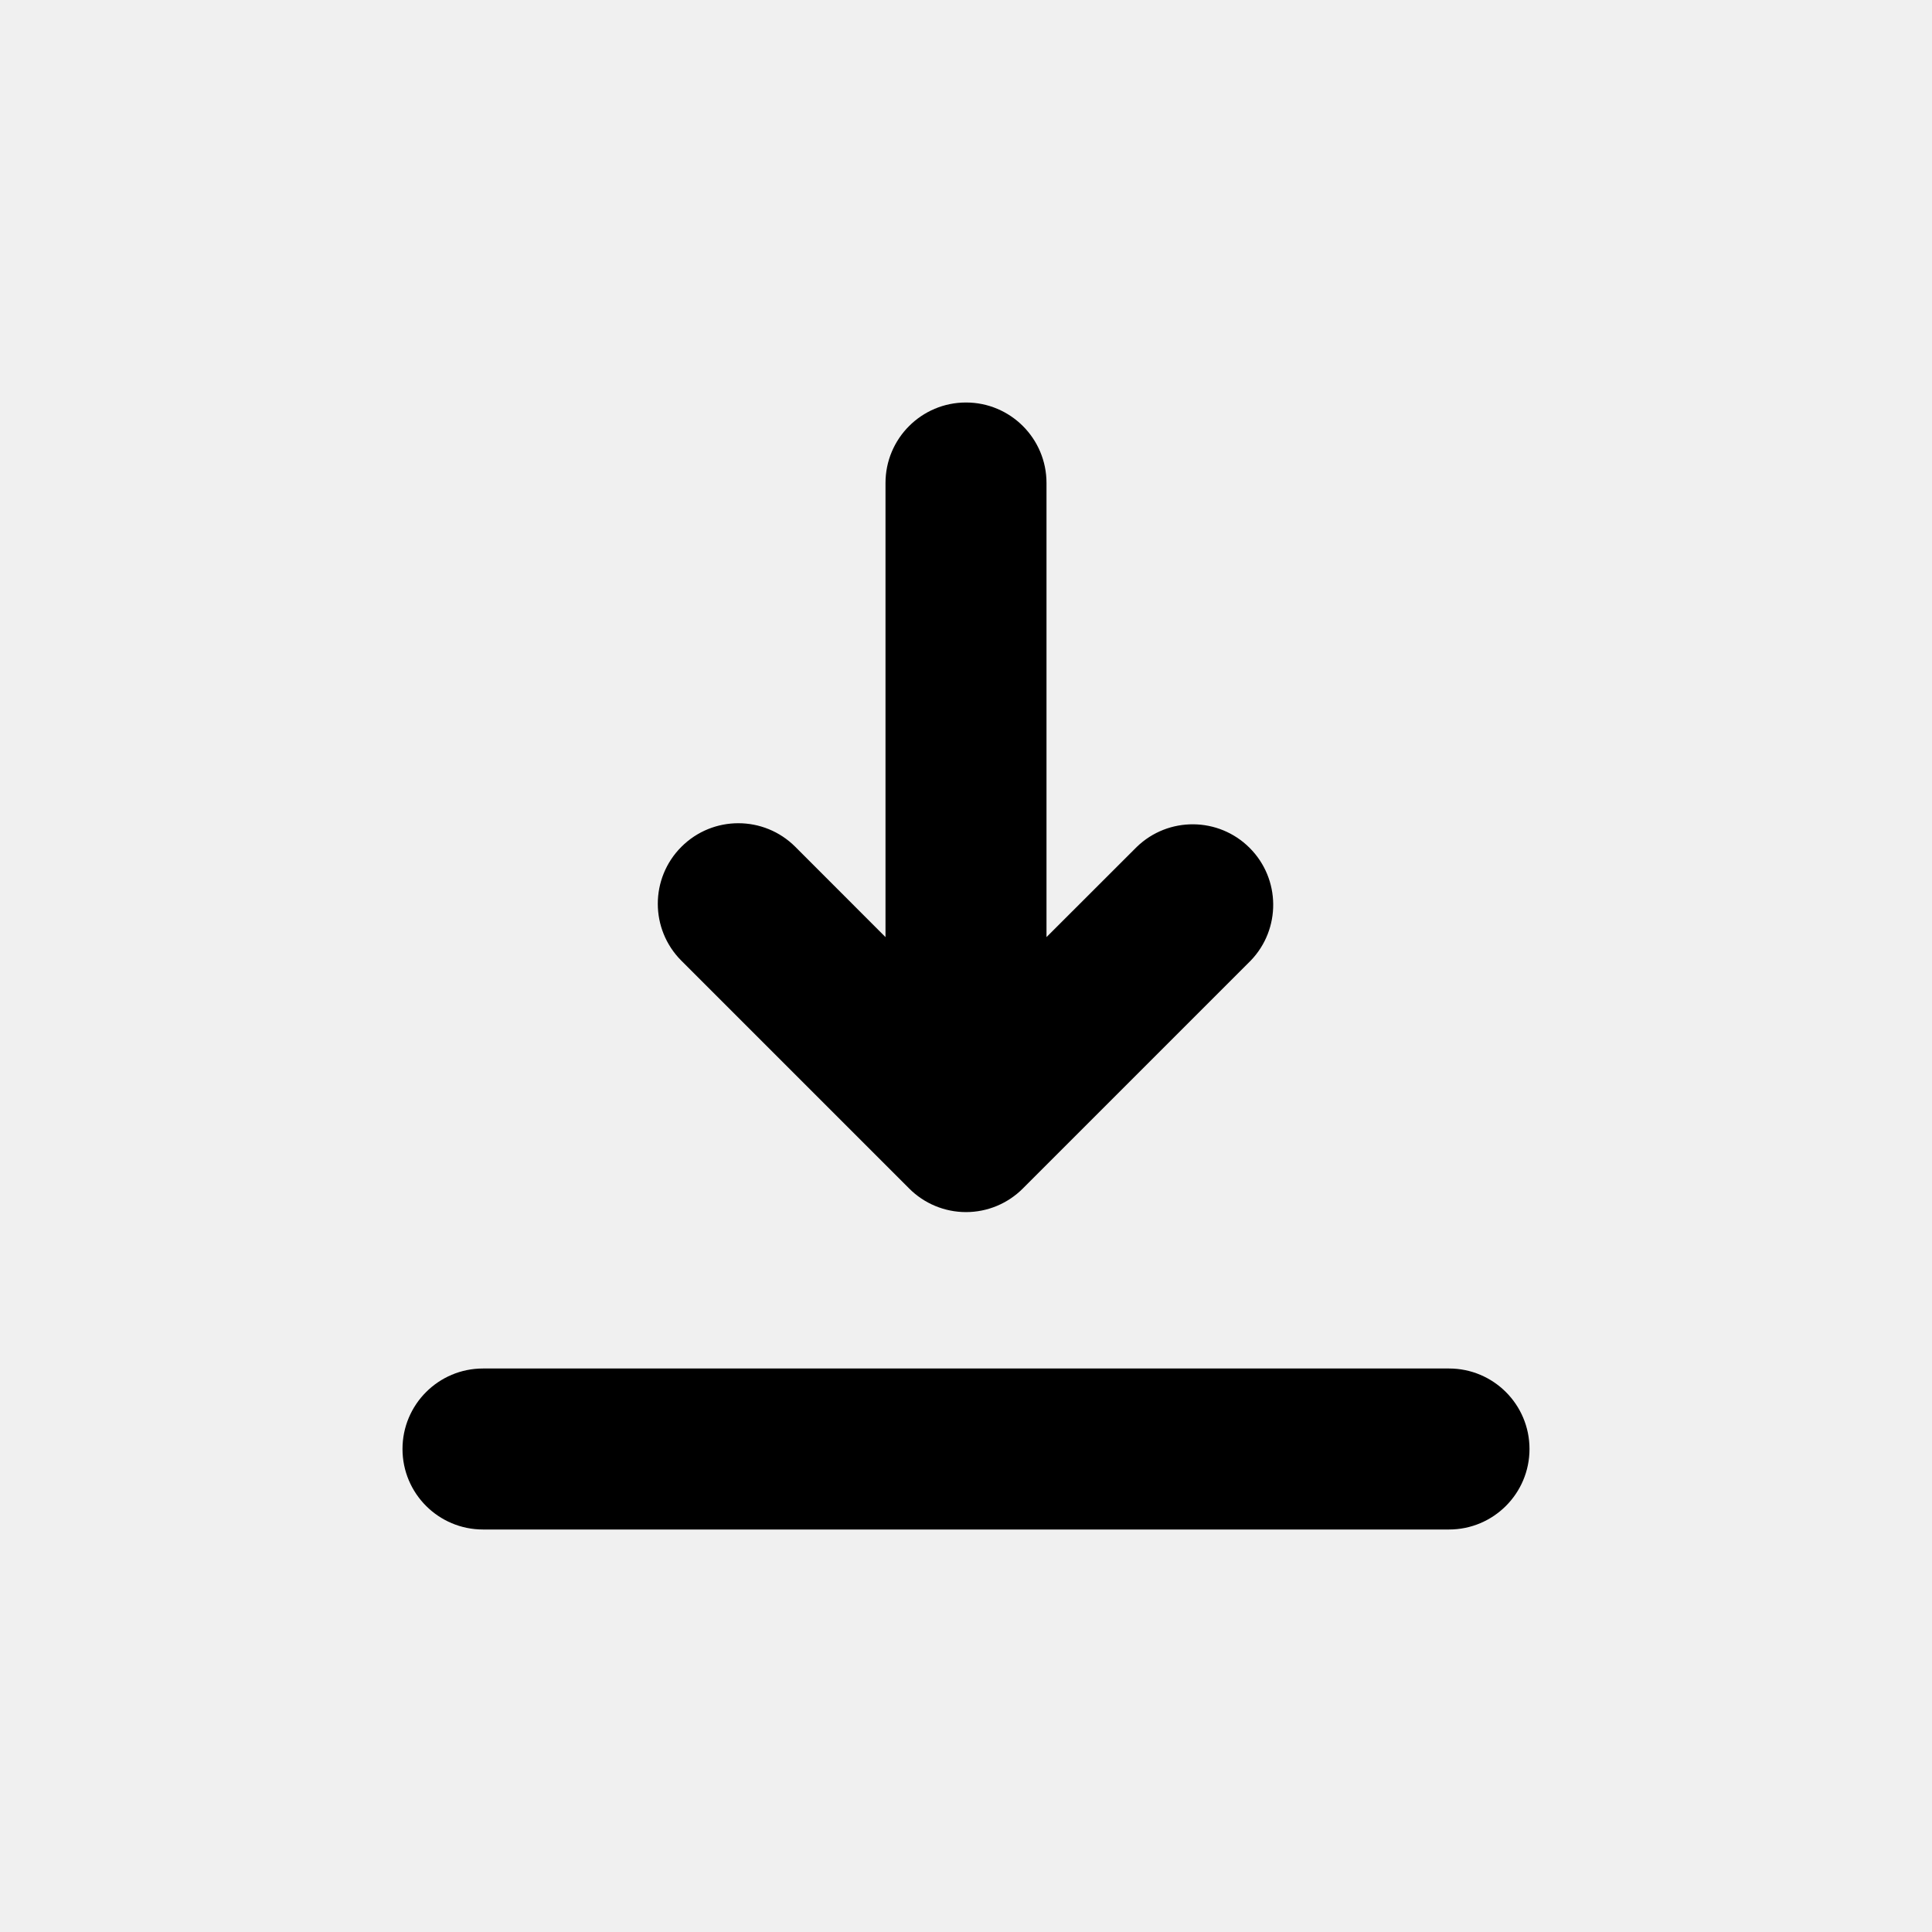
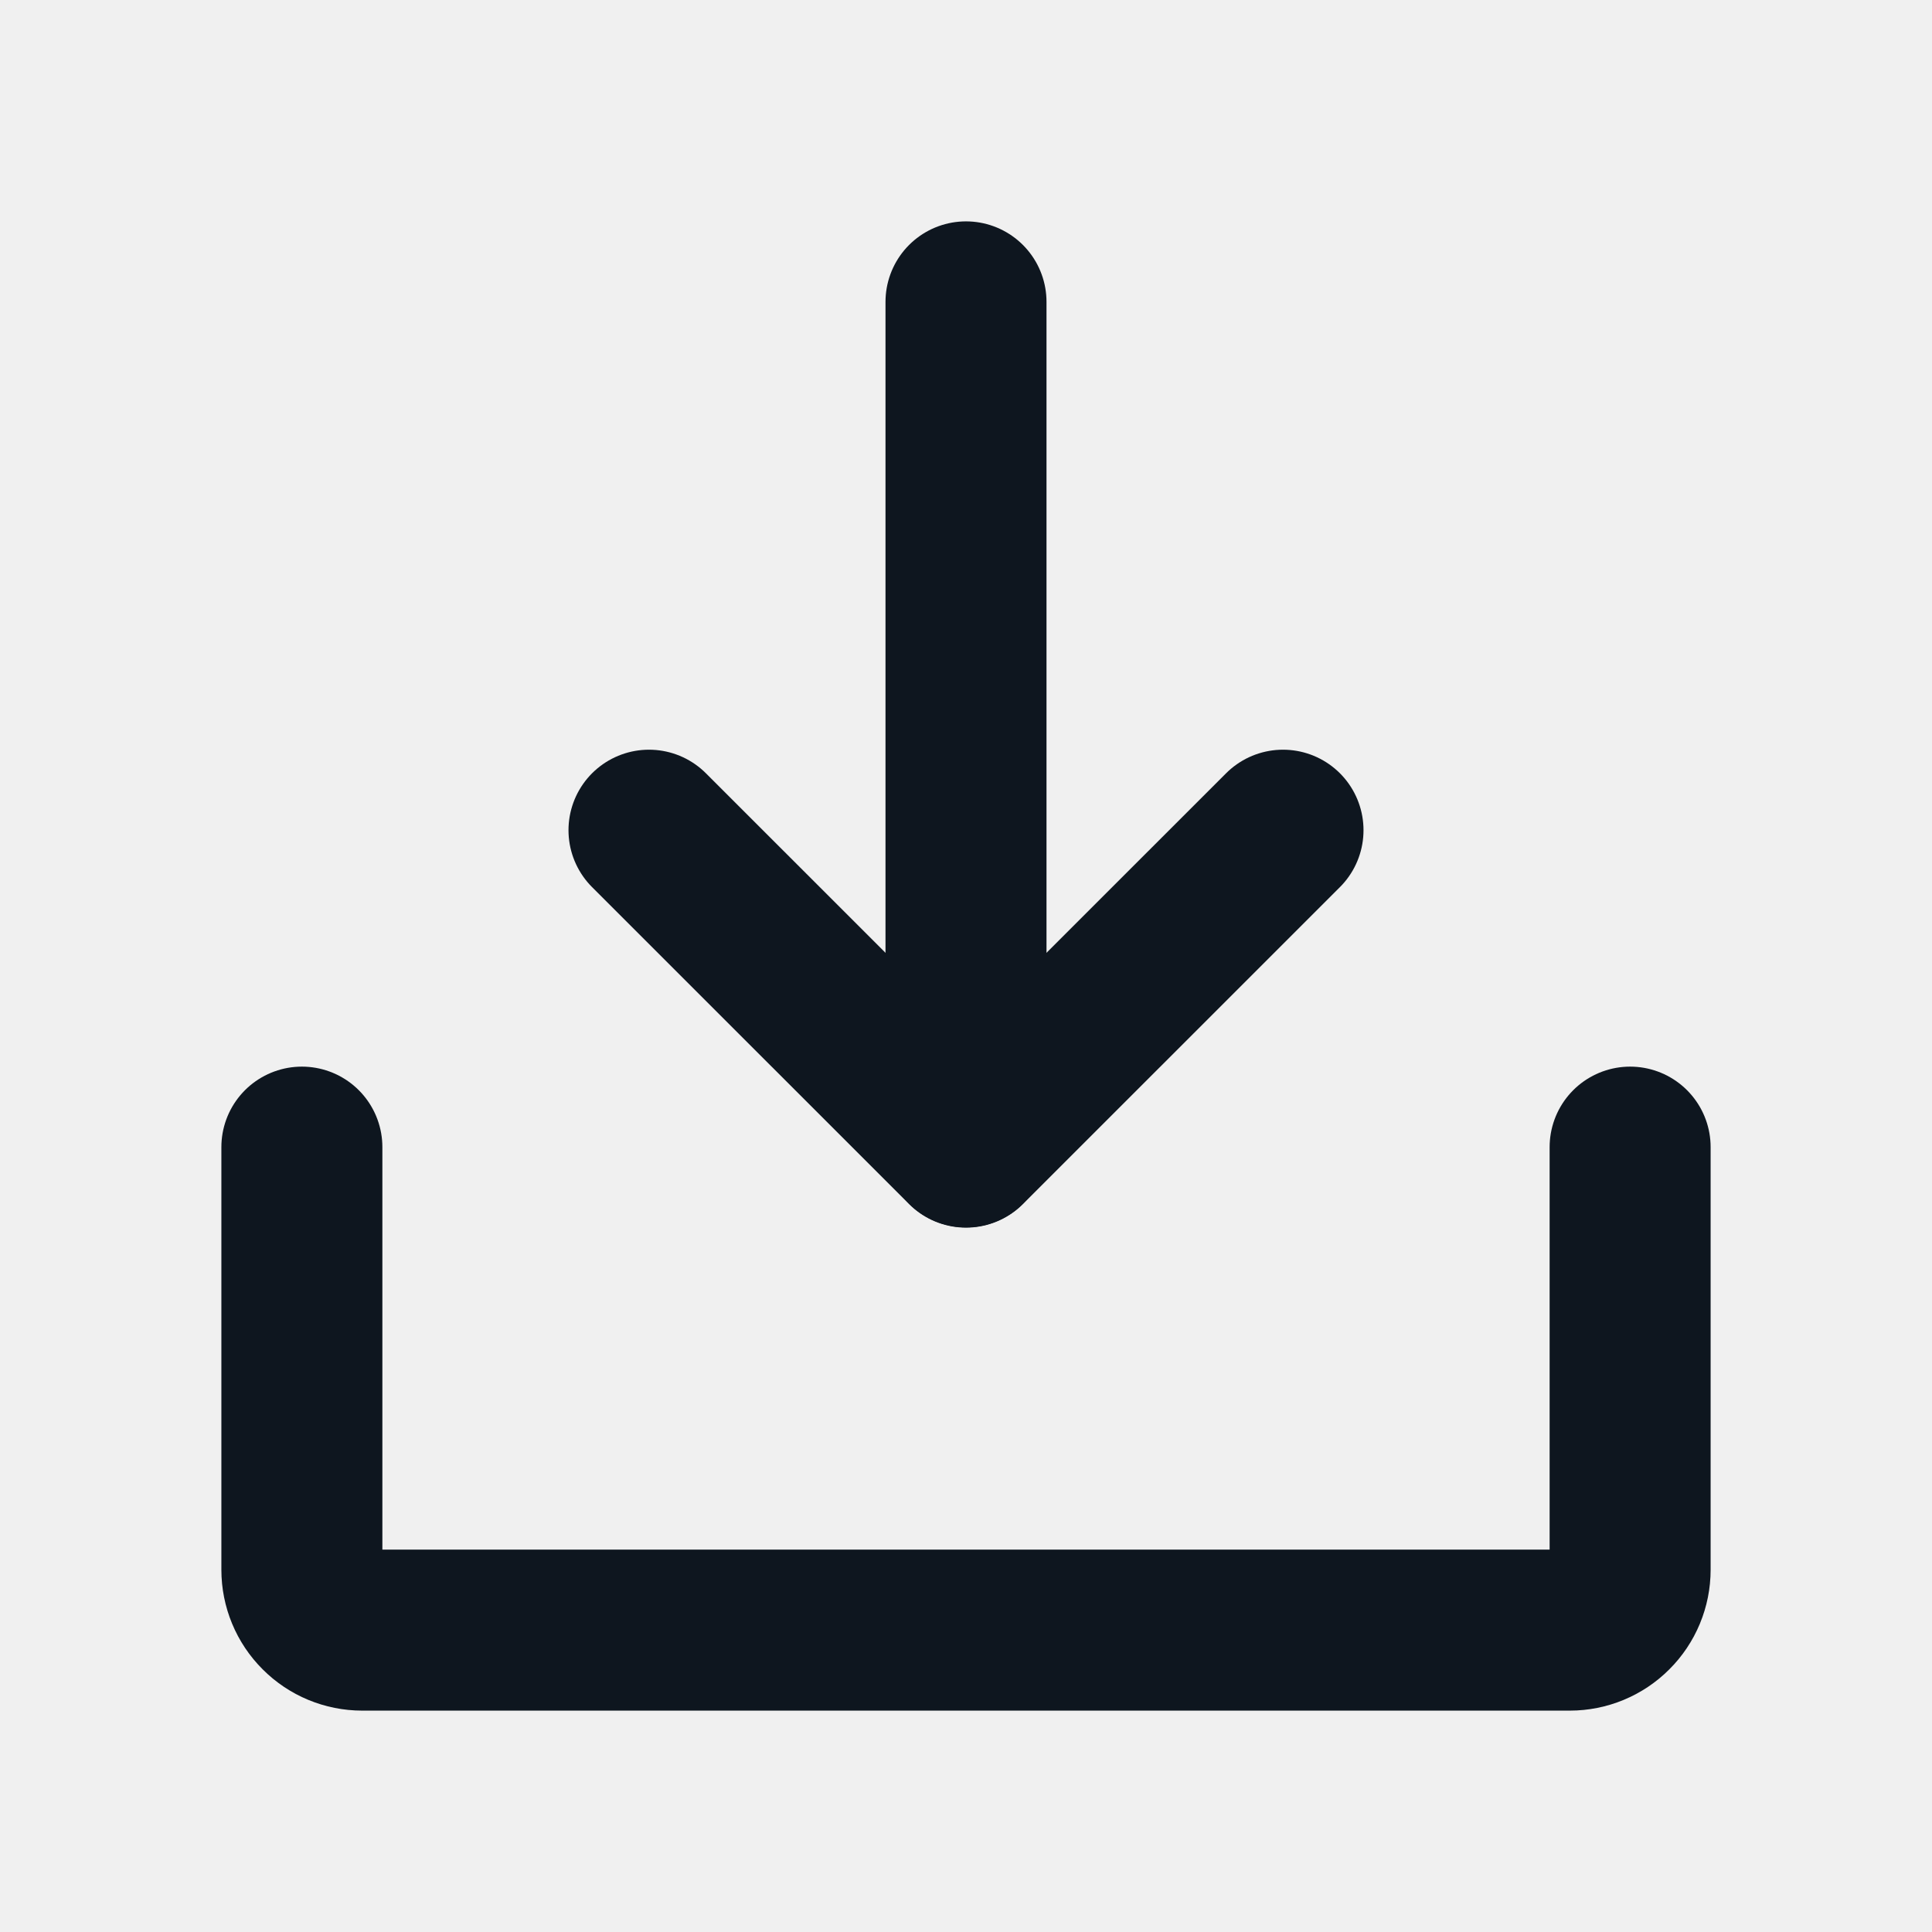
- <svg xmlns="http://www.w3.org/2000/svg" fill="#000000" width="24px" height="24px" viewBox="-5 -5 24 24" preserveAspectRatio="xMinYMin" class="jam jam-download">
-   <path d="M8 6.641l1.121-1.12a1 1 0 0 1 1.415 1.413L7.707 9.763a.997.997 0 0 1-1.414 0L3.464 6.934A1 1 0 1 1 4.88 5.52L6 6.641V1a1 1 0 1 1 2 0v5.641zM1 12h12a1 1 0 0 1 0 2H1a1 1 0 0 1 0-2z" />
+ <svg xmlns="http://www.w3.org/2000/svg" width="24" height="24" viewBox="0 0 24 24" fill="none">
+   <g clip-path="url(#clip0_8679_11893)">
+     <path d="M8.062 10.313L12 14.25L15.938 10.313" stroke="#0E161F" stroke-width="2" stroke-linecap="round" stroke-linejoin="round" />
+     <path d="M12 3.75V14.247" stroke="#0E161F" stroke-width="2" stroke-linecap="round" stroke-linejoin="round" />
+     <path d="M20.25 14.25V19.5C20.25 19.699 20.171 19.89 20.03 20.03C19.89 20.171 19.699 20.25 19.5 20.25H4.5C4.301 20.25 4.11 20.171 3.97 20.03C3.829 19.89 3.75 19.699 3.75 19.5V14.25" stroke="#0E161F" stroke-width="2" stroke-linecap="round" stroke-linejoin="round" />
+   </g>
+   <defs>
+     <clipPath id="clip0_8679_11893">
+       <rect width="24" height="24" fill="white" />
+     </clipPath>
+   </defs>
</svg>
